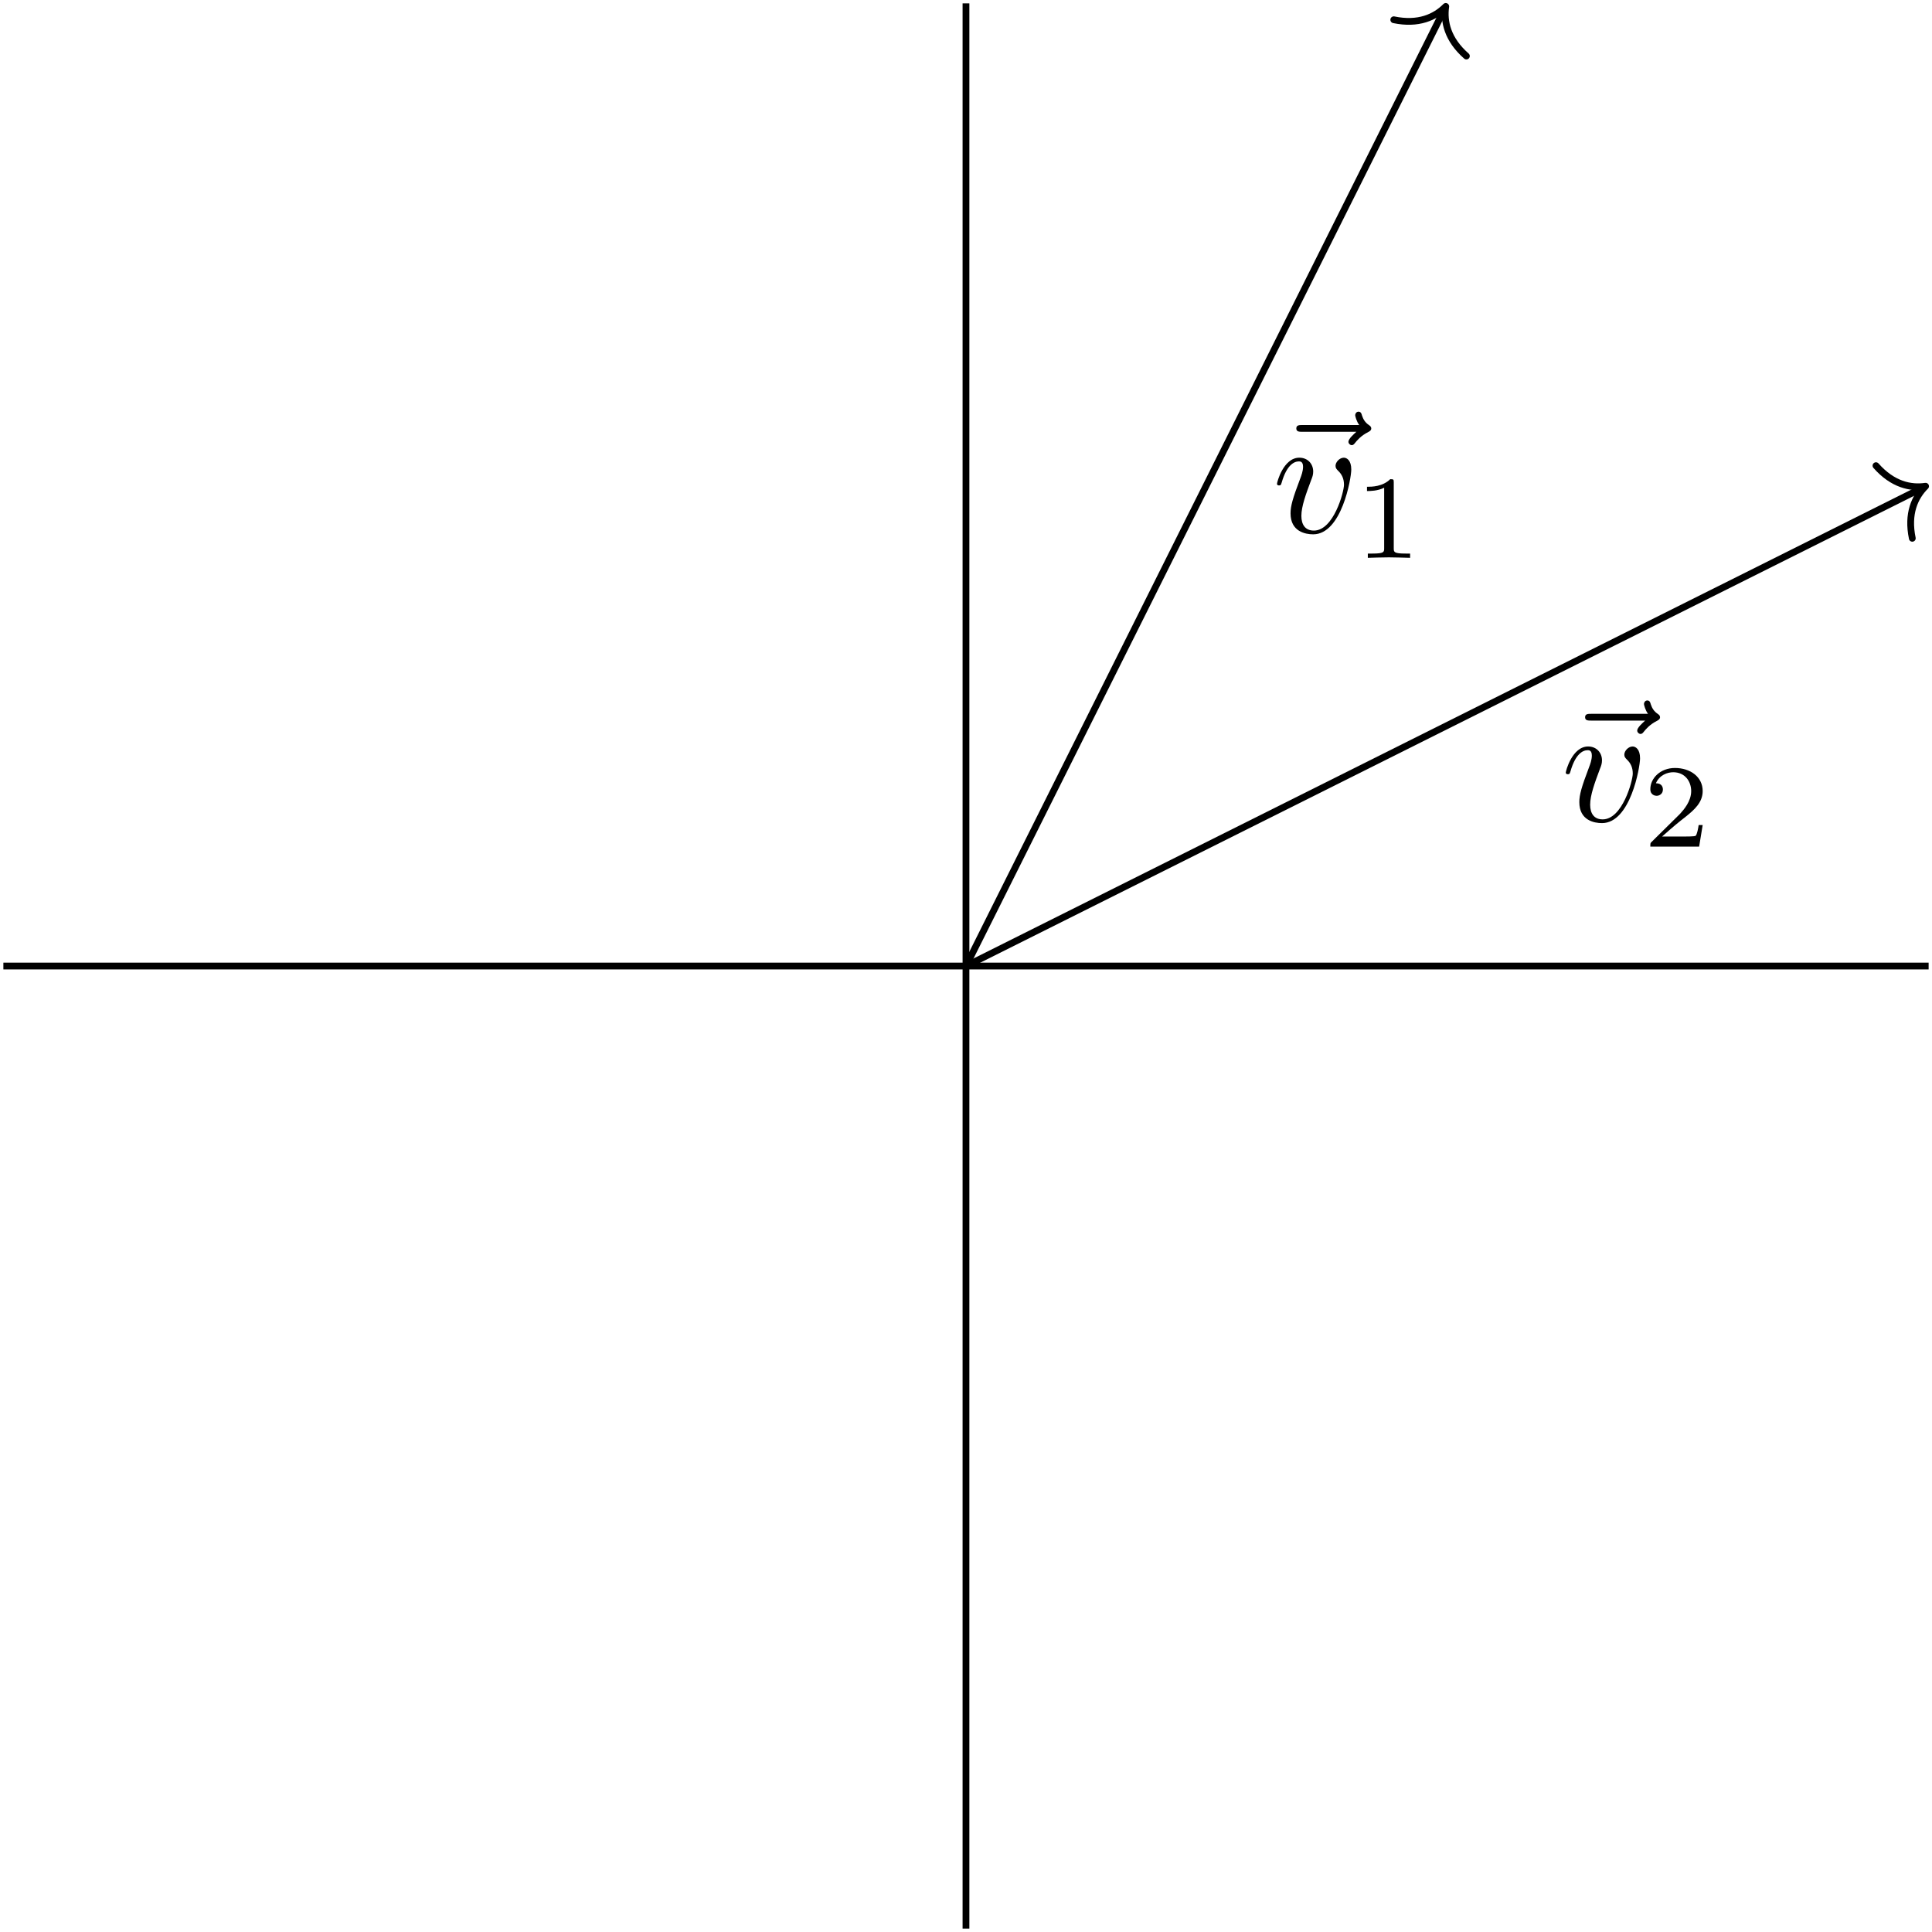
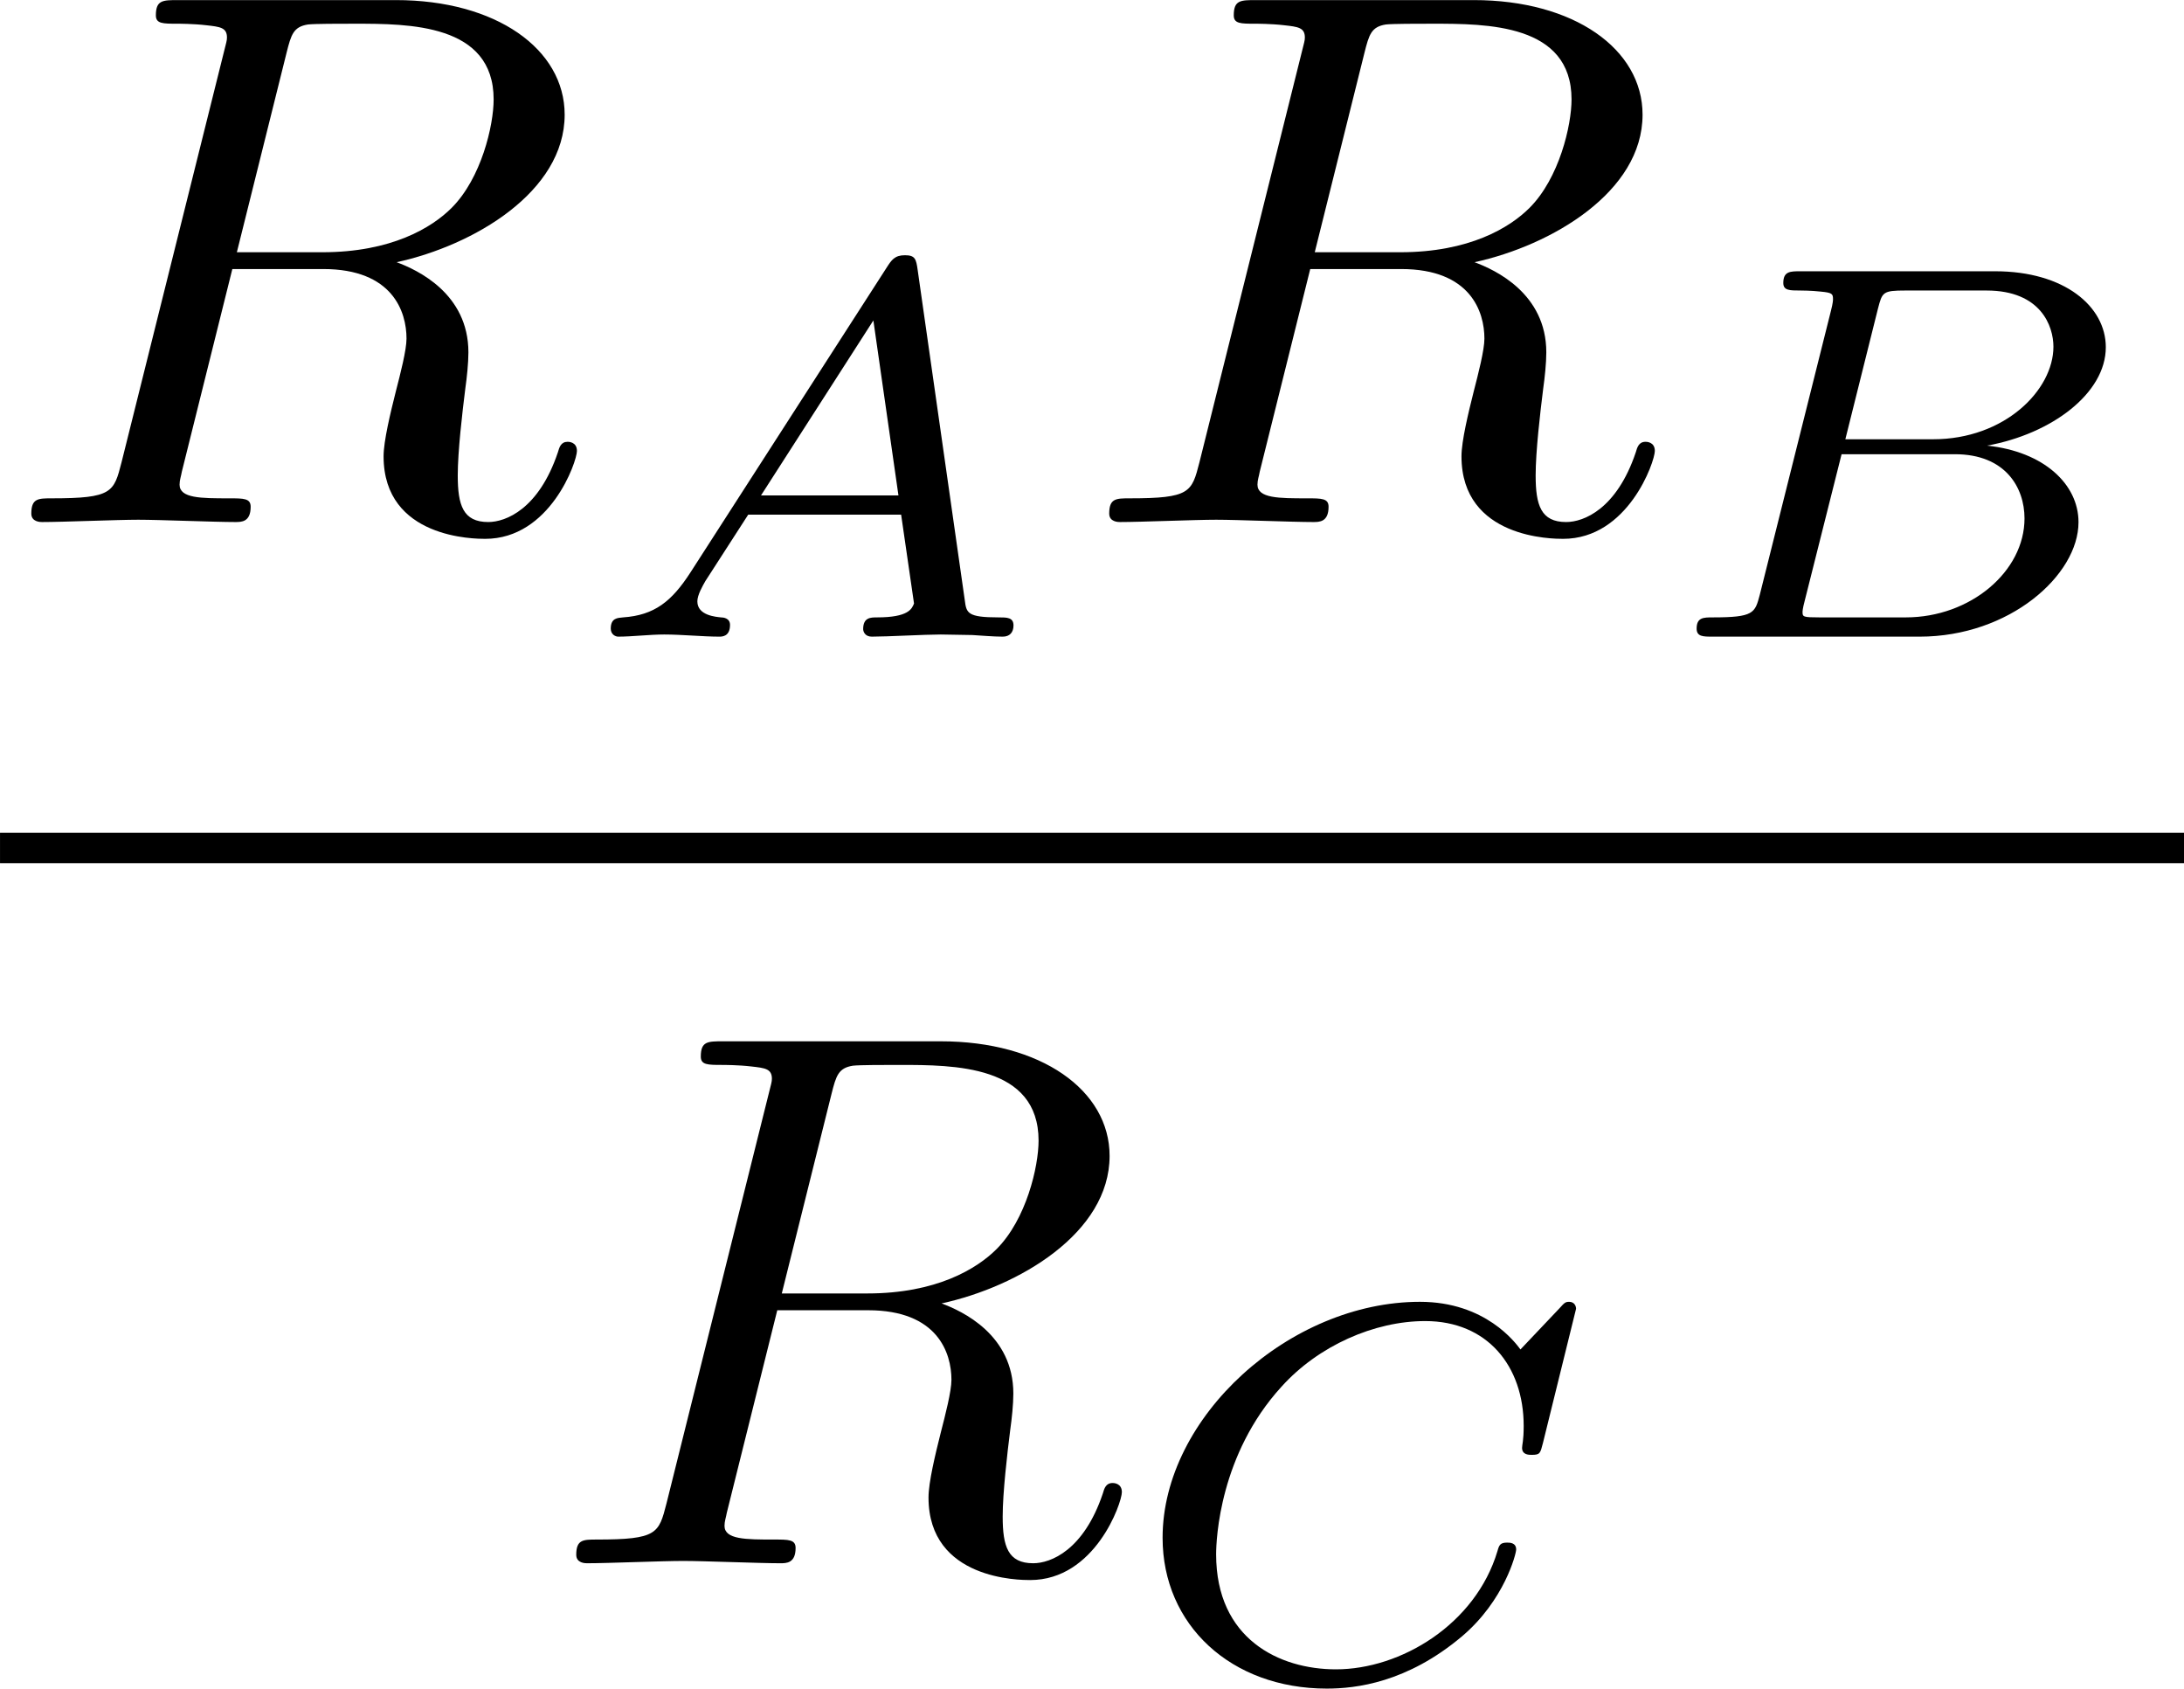
- <svg xmlns="http://www.w3.org/2000/svg" xmlns:xlink="http://www.w3.org/1999/xlink" version="1.1" width="159.299pt" height="159.299pt" viewBox="-0 15.34 159.299 159.299">
+ <svg xmlns="http://www.w3.org/2000/svg" xmlns:xlink="http://www.w3.org/1999/xlink" version="1.1" width="39.866pt" height="30.817pt" viewBox="504.953 237.115 39.866 30.817">
  <defs>
-     <path id="g18-49" d="M2.336-4.435C2.336-4.624 2.322-4.631 2.127-4.631C1.681-4.191 1.046-4.184 .76-4.184V-3.933C.928-3.933 1.388-3.933 1.771-4.129V-.572C1.771-.342 1.771-.251 1.074-.251H.809V0C.934-.007 1.792-.028 2.05-.028C2.267-.028 3.145-.007 3.299 0V-.251H3.034C2.336-.251 2.336-.342 2.336-.572V-4.435Z" />
-     <path id="g18-50" d="M3.522-1.269H3.285C3.264-1.116 3.194-.704 3.103-.635C3.048-.593 2.511-.593 2.413-.593H1.13C1.862-1.241 2.106-1.437 2.525-1.764C3.041-2.176 3.522-2.608 3.522-3.271C3.522-4.115 2.783-4.631 1.89-4.631C1.025-4.631 .439-4.024 .439-3.382C.439-3.027 .739-2.992 .809-2.992C.976-2.992 1.179-3.11 1.179-3.361C1.179-3.487 1.13-3.731 .767-3.731C.983-4.226 1.458-4.38 1.785-4.38C2.483-4.38 2.845-3.836 2.845-3.271C2.845-2.664 2.413-2.183 2.19-1.932L.509-.272C.439-.209 .439-.195 .439 0H3.313L3.522-1.269Z" />
-     <path id="g14-118" d="M4.663-3.706C4.663-4.244 4.403-4.403 4.224-4.403C3.975-4.403 3.736-4.144 3.736-3.925C3.736-3.796 3.786-3.736 3.895-3.626C4.105-3.427 4.234-3.168 4.234-2.809C4.234-2.391 3.626-.11 2.461-.11C1.953-.11 1.724-.458 1.724-.976C1.724-1.534 1.993-2.262 2.301-3.088C2.371-3.258 2.421-3.397 2.421-3.587C2.421-4.035 2.102-4.403 1.604-4.403C.667-4.403 .289-2.959 .289-2.869C.289-2.77 .389-2.77 .408-2.77C.508-2.77 .518-2.79 .568-2.949C.857-3.955 1.285-4.184 1.574-4.184C1.654-4.184 1.823-4.184 1.823-3.866C1.823-3.616 1.724-3.347 1.654-3.168C1.215-2.012 1.086-1.554 1.086-1.126C1.086-.05 1.963 .11 2.421 .11C4.095 .11 4.663-3.188 4.663-3.706Z" />
-     <path id="g14-126" d="M5.35-5.928C5.21-5.798 4.882-5.519 4.882-5.34C4.882-5.24 4.981-5.141 5.081-5.141C5.171-5.141 5.22-5.21 5.27-5.27C5.39-5.42 5.619-5.699 6.057-5.918C6.127-5.958 6.227-6.007 6.227-6.127C6.227-6.227 6.157-6.276 6.087-6.326C5.868-6.476 5.758-6.655 5.679-6.894C5.659-6.984 5.619-7.113 5.479-7.113S5.28-6.984 5.28-6.904C5.28-6.854 5.36-6.535 5.519-6.326H2.162C1.993-6.326 1.813-6.326 1.813-6.127S1.993-5.928 2.162-5.928H5.35Z" />
+     <path id="g17-65" d="M1.437-.837C1.193-.46 .969-.279 .558-.251C.488-.244 .398-.244 .398-.105C.398-.028 .46 0 .495 0C.676 0 .907-.028 1.095-.028C1.318-.028 1.604 0 1.813 0C1.848 0 1.953 0 1.953-.153C1.953-.244 1.862-.251 1.834-.251C1.778-.258 1.527-.272 1.527-.46C1.527-.544 1.597-.663 1.632-.725L2.19-1.59H4.184L4.352-.432C4.324-.363 4.282-.251 3.87-.251C3.787-.251 3.689-.251 3.689-.098C3.689-.07 3.71 0 3.801 0C4.003 0 4.498-.028 4.7-.028C4.826-.028 4.986-.021 5.112-.021C5.237-.014 5.384 0 5.509 0C5.6 0 5.649-.056 5.649-.146C5.649-.251 5.565-.251 5.454-.251C5.049-.251 5.035-.307 5.014-.474L4.4-4.777C4.38-4.924 4.366-4.972 4.233-4.972S4.059-4.91 3.996-4.812L1.437-.837ZM2.357-1.841L3.822-4.122L4.149-1.841H2.357Z" />
+     <path id="g17-66" d="M1.325-.544C1.262-.307 1.248-.251 .711-.251C.593-.251 .502-.251 .502-.105C.502 0 .586 0 .711 0H3.41C4.582 0 5.481-.802 5.481-1.492C5.481-1.988 5.028-2.413 4.289-2.49C5.133-2.643 5.837-3.173 5.837-3.773C5.837-4.303 5.3-4.763 4.394-4.763H1.855C1.723-4.763 1.632-4.763 1.632-4.61C1.632-4.512 1.716-4.512 1.855-4.512C1.862-4.512 1.995-4.512 2.12-4.498C2.267-4.484 2.28-4.47 2.28-4.4C2.28-4.387 2.28-4.352 2.253-4.247L1.325-.544ZM2.441-2.573L2.866-4.275C2.922-4.491 2.929-4.512 3.222-4.512H4.282C4.993-4.512 5.154-4.045 5.154-3.78C5.154-3.215 4.519-2.573 3.585-2.573H2.441ZM2.106-.251C1.89-.251 1.883-.258 1.883-.321C1.883-.328 1.883-.363 1.911-.467L2.392-2.378H3.87C4.526-2.378 4.777-1.946 4.777-1.541C4.777-.851 4.073-.251 3.229-.251H2.106Z" />
+     <path id="g17-67" d="M5.879-4.812C5.879-4.847 5.858-4.903 5.788-4.903C5.739-4.903 5.726-4.889 5.663-4.819L5.154-4.282C5.091-4.366 4.7-4.903 3.843-4.903C2.148-4.903 .488-3.403 .488-1.827C.488-.69 1.381 .139 2.629 .139C3.006 .139 3.675 .063 4.394-.544C4.944-1.011 5.098-1.618 5.098-1.674C5.098-1.764 5.014-1.764 4.979-1.764C4.889-1.764 4.875-1.73 4.854-1.653C4.568-.697 3.592-.112 2.748-.112C2.008-.112 1.186-.509 1.186-1.611C1.186-1.813 1.234-2.915 2.036-3.794C2.518-4.331 3.25-4.652 3.912-4.652C4.721-4.652 5.196-4.066 5.196-3.285C5.196-3.089 5.175-3.041 5.175-2.999C5.175-2.908 5.265-2.908 5.3-2.908C5.412-2.908 5.412-2.929 5.447-3.062L5.879-4.812Z" />
+     <path id="g16-82" d="M3.736-6.117C3.796-6.356 3.826-6.456 4.015-6.486C4.105-6.496 4.423-6.496 4.623-6.496C5.33-6.496 6.436-6.496 6.436-5.509C6.436-5.171 6.276-4.483 5.888-4.095C5.629-3.836 5.101-3.517 4.204-3.517H3.088L3.736-6.117ZM5.171-3.387C6.177-3.606 7.362-4.304 7.362-5.31C7.362-6.167 6.466-6.804 5.161-6.804H2.321C2.122-6.804 2.032-6.804 2.032-6.605C2.032-6.496 2.122-6.496 2.311-6.496C2.331-6.496 2.521-6.496 2.69-6.476C2.869-6.456 2.959-6.446 2.959-6.316C2.959-6.276 2.949-6.247 2.919-6.127L1.584-.777C1.484-.389 1.465-.309 .677-.309C.498-.309 .408-.309 .408-.11C.408 0 .528 0 .548 0C.827 0 1.524-.03 1.803-.03S2.79 0 3.068 0C3.148 0 3.268 0 3.268-.199C3.268-.309 3.178-.309 2.989-.309C2.62-.309 2.341-.309 2.341-.488C2.341-.548 2.361-.598 2.371-.658L3.029-3.298H4.214C5.121-3.298 5.3-2.74 5.3-2.391C5.3-2.242 5.22-1.933 5.161-1.704C5.091-1.425 5.001-1.056 5.001-.857C5.001 .219 6.197 .219 6.326 .219C7.173 .219 7.522-.787 7.522-.927C7.522-1.046 7.412-1.046 7.402-1.046C7.313-1.046 7.293-.976 7.273-.907C7.024-.169 6.595 0 6.366 0C6.037 0 5.968-.219 5.968-.608C5.968-.917 6.027-1.425 6.067-1.743C6.087-1.883 6.107-2.072 6.107-2.212C6.107-2.979 5.44-3.288 5.171-3.387Z" />
  </defs>
  <g id="page1" transform="matrix(1.4 0 0 1.4 0 0)">
-     <path d="M.199 67.852H113.586" stroke="#000" fill="none" stroke-width=".399" />
-     <path d="M56.891 124.543V11.156" stroke="#000" fill="none" stroke-width=".399" />
-     <path d="M56.891 67.852L85.062 11.516" stroke="#000" fill="none" stroke-width=".399" />
-     <path d="M82.086 12.121C83.535 12.422 84.52 11.973 85.148 11.336C85.02 12.219 85.246 13.277 86.363 14.258" stroke="#000" fill="none" stroke-width=".399" stroke-linecap="round" stroke-linejoin="round" />
-     <path d="M56.891 67.852L113.231 39.684" stroke="#000" fill="none" stroke-width=".399" stroke-miterlimit="10" />
-     <path d="M110.485 38.383C111.465 39.496 112.524 39.723 113.407 39.594C112.774 40.223 112.321 41.207 112.625 42.66" stroke="#000" fill="none" stroke-width=".399" stroke-miterlimit="10" stroke-linecap="round" stroke-linejoin="round" />
-     <g transform="matrix(1 0 0 1 18.0282 -25.5351)">
-       <use x="56.505" y="67.851" xlink:href="#g14-126" />
-       <use x="56.892" y="67.851" xlink:href="#g14-118" />
-       <use x="61.721" y="69.345" xlink:href="#g18-49" />
-     </g>
-     <g transform="matrix(1 0 0 1 35.0361 -8.5268)">
-       <use x="56.505" y="67.851" xlink:href="#g14-126" />
-       <use x="56.892" y="67.851" xlink:href="#g14-118" />
-       <use x="61.721" y="69.345" xlink:href="#g18-50" />
-     </g>
+     <use x="360.681" y="176.173" xlink:href="#g16-82" />
+     <use x="368.246" y="177.667" xlink:href="#g17-65" />
+     <use x="374.735" y="176.173" xlink:href="#g16-82" />
+     <use x="382.3" y="177.667" xlink:href="#g17-66" />
+     <rect x="360.681" y="180.223" height=".398" width="28.476" />
+     <use x="367.786" y="189.746" xlink:href="#g16-82" />
+     <use x="375.351" y="191.241" xlink:href="#g17-67" />
  </g>
</svg>
